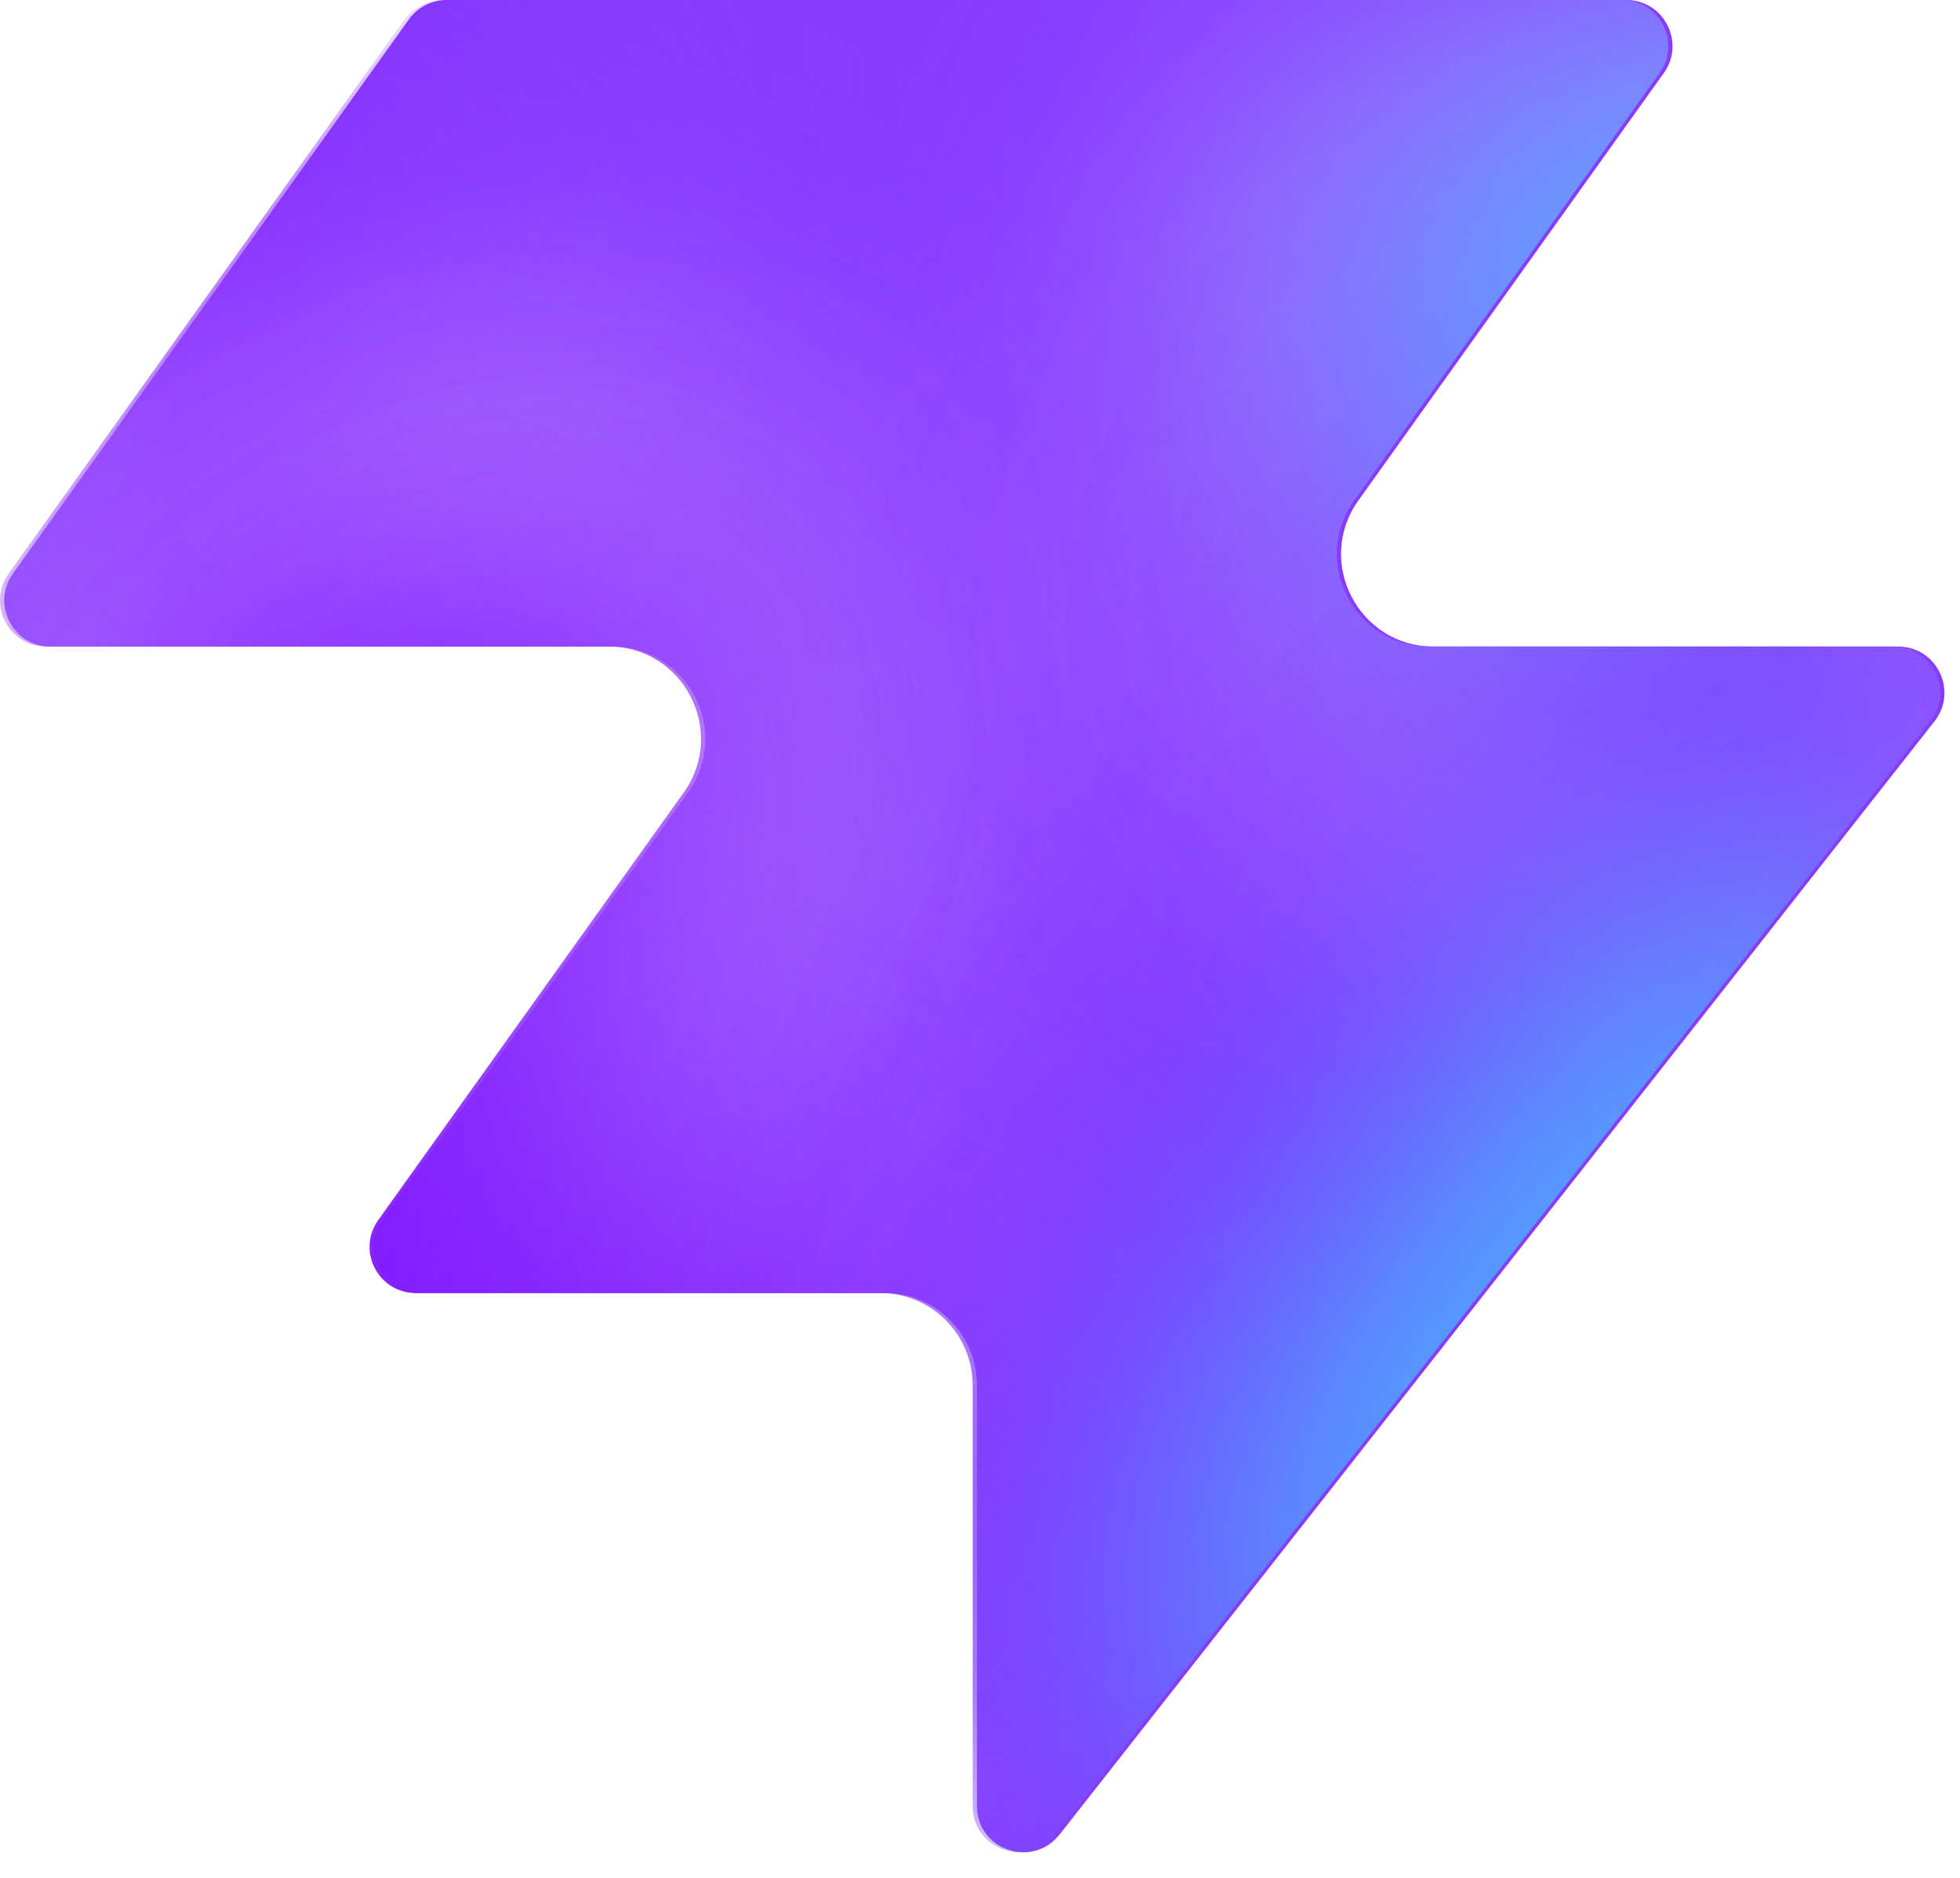
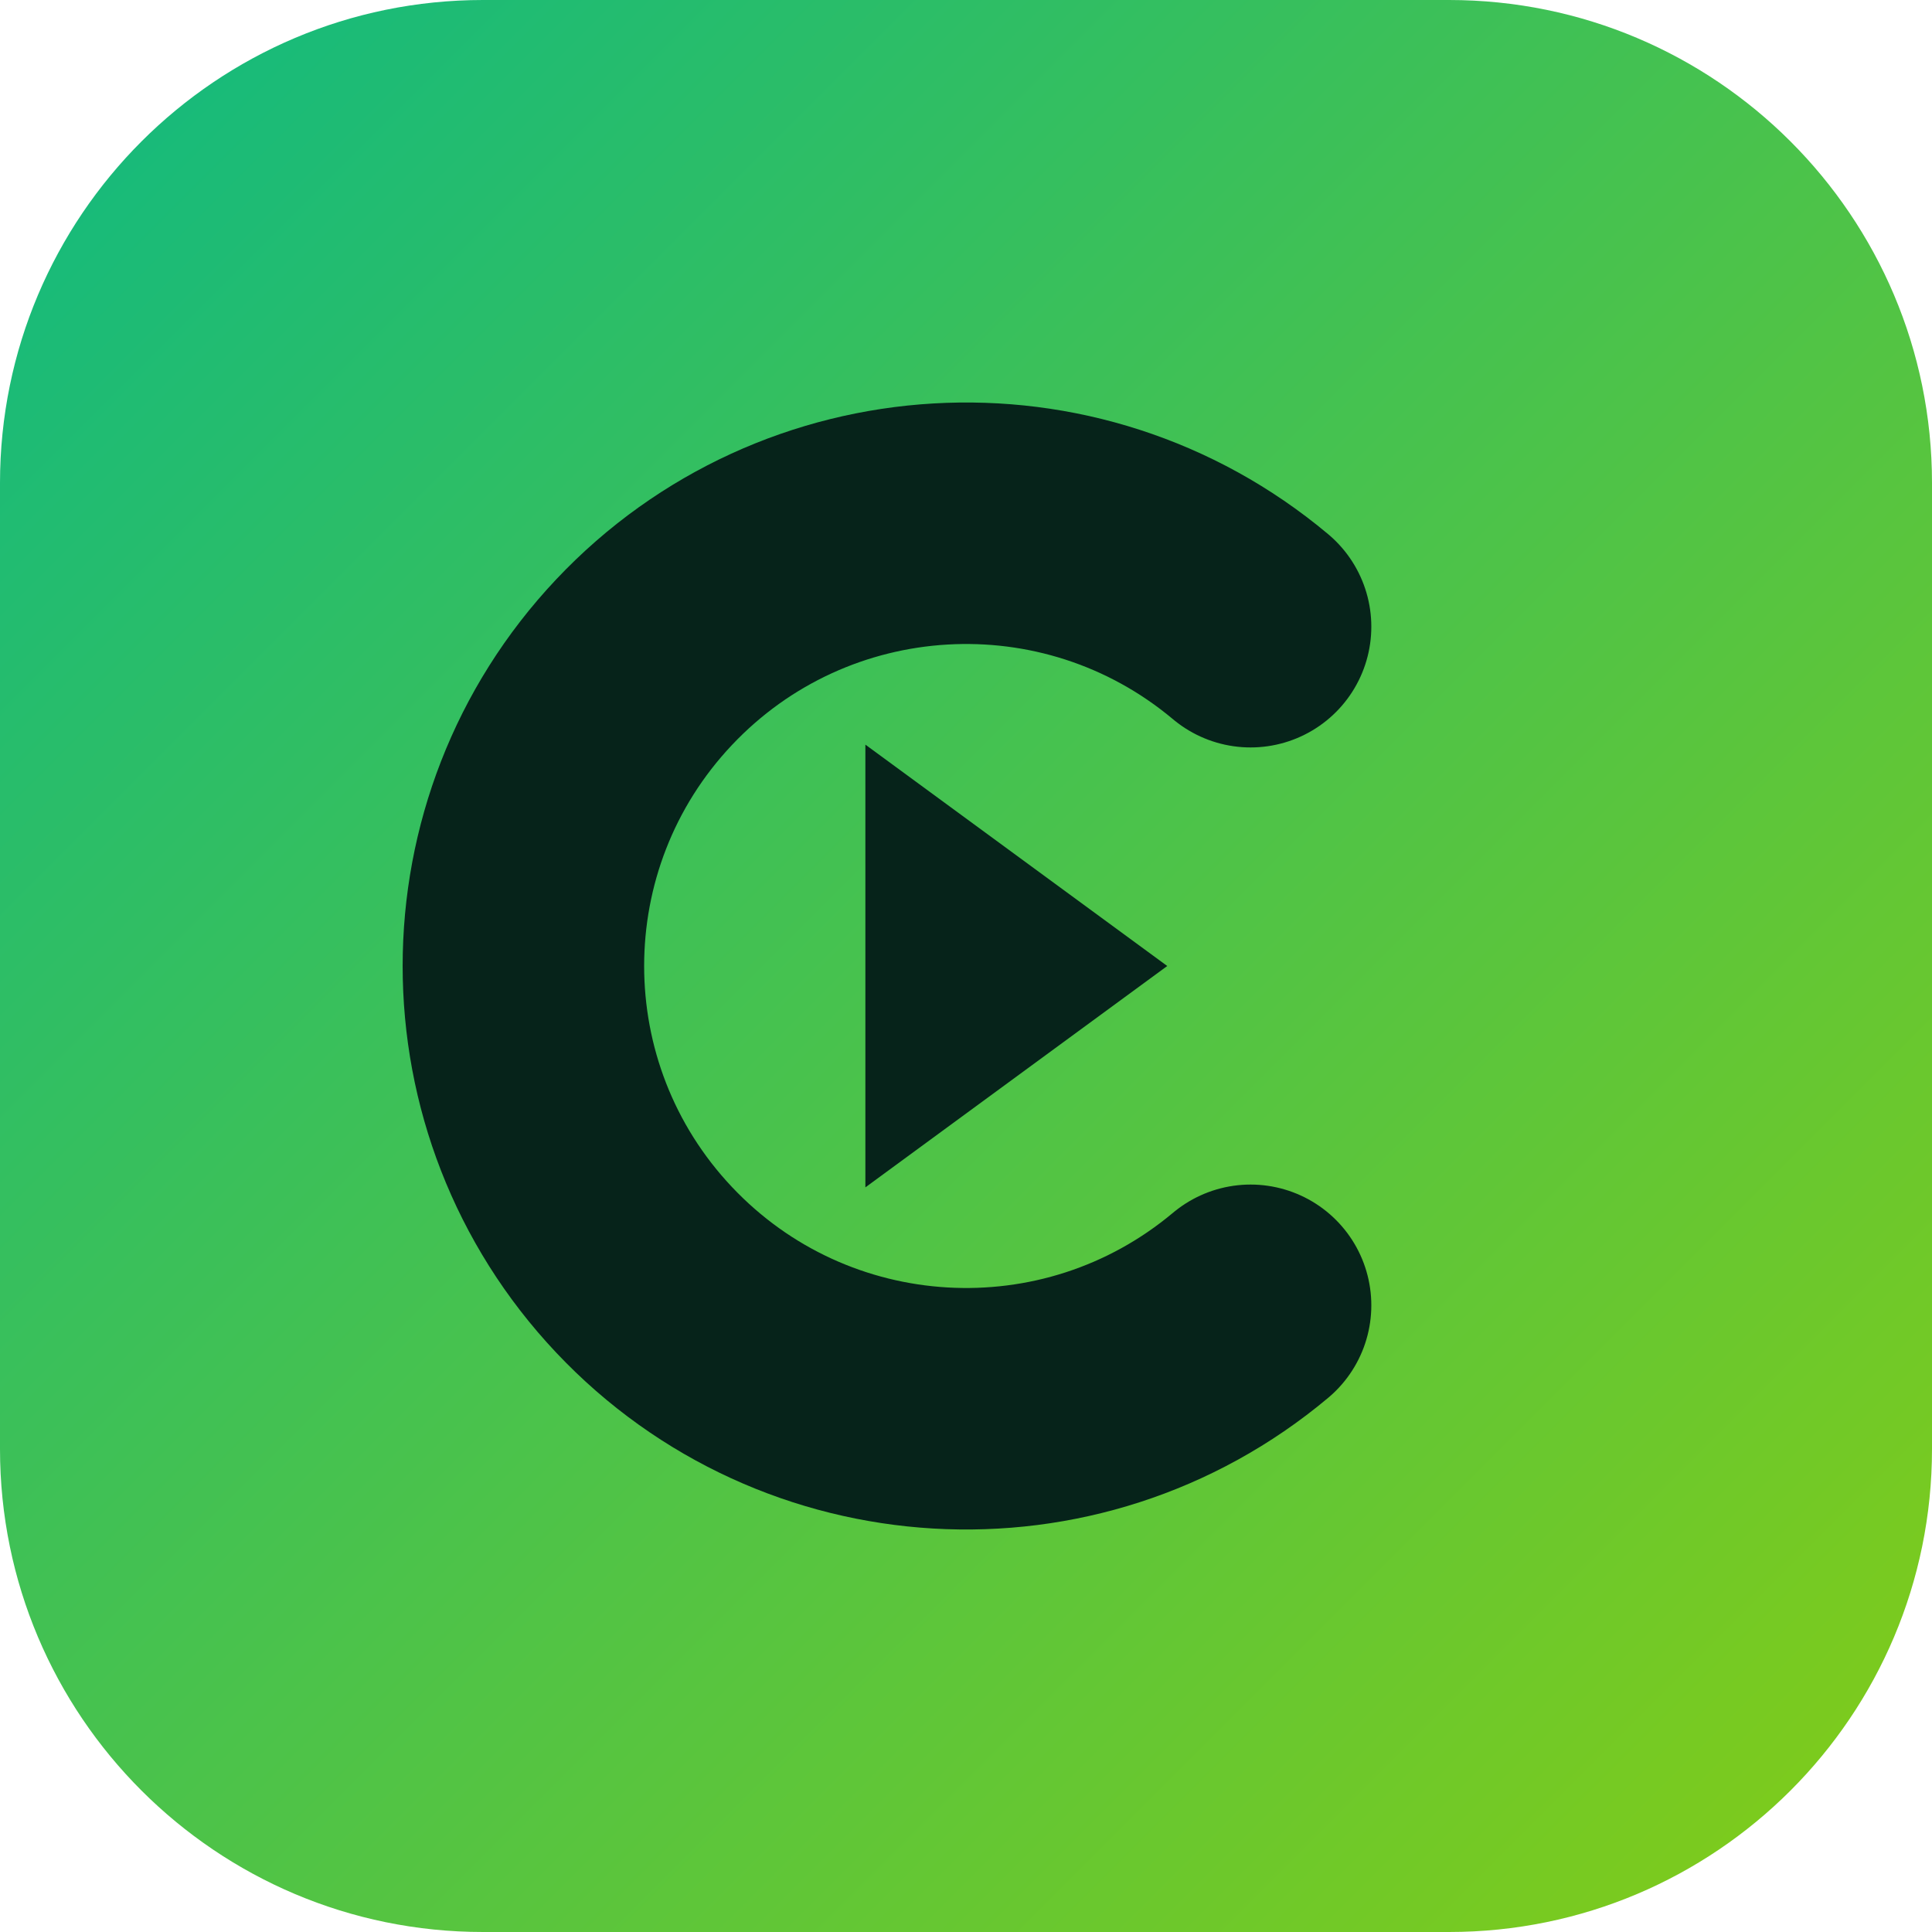
- <svg xmlns="http://www.w3.org/2000/svg" width="48" height="46" fill="none" viewBox="0 0 48 46">
-   <path fill="#863bff" d="M25.946 44.938c-.664.845-2.021.375-2.021-.698V33.937a2.26 2.26 0 0 0-2.262-2.262H10.287c-.92 0-1.456-1.04-.92-1.788l7.48-10.471c1.07-1.497 0-3.578-1.842-3.578H1.237c-.92 0-1.456-1.04-.92-1.788L10.013.474c.214-.297.556-.474.92-.474h28.894c.92 0 1.456 1.04.92 1.788l-7.48 10.471c-1.07 1.498 0 3.579 1.842 3.579h11.377c.943 0 1.473 1.088.89 1.83L25.947 44.94z" style="fill:#863bff;fill:color(display-p3 .525 .23 1);fill-opacity:1" />
-   <mask id="a" width="48" height="46" x="0" y="0" maskUnits="userSpaceOnUse" style="mask-type:alpha">
-     <path fill="#000" d="M25.842 44.938c-.664.844-2.021.375-2.021-.698V33.937a2.26 2.26 0 0 0-2.262-2.262H10.183c-.92 0-1.456-1.04-.92-1.788l7.48-10.471c1.07-1.498 0-3.579-1.842-3.579H1.133c-.92 0-1.456-1.04-.92-1.787L9.91.473c.214-.297.556-.474.92-.474h28.894c.92 0 1.456 1.04.92 1.788l-7.48 10.471c-1.07 1.498 0 3.578 1.842 3.578h11.377c.943 0 1.473 1.088.89 1.832L25.843 44.94z" style="fill:#000;fill-opacity:1" />
-   </mask>
-   <g mask="url(#a)">
-     <g filter="url(#b)">
-       <ellipse cx="5.508" cy="14.704" fill="#ede6ff" rx="5.508" ry="14.704" style="fill:#ede6ff;fill:color(display-p3 .927 .903 1);fill-opacity:1" transform="matrix(.00324 1 1 -.00324 -4.47 31.516)" />
-     </g>
-     <g filter="url(#c)">
-       <ellipse cx="10.399" cy="29.851" fill="#ede6ff" rx="10.399" ry="29.851" style="fill:#ede6ff;fill:color(display-p3 .927 .903 1);fill-opacity:1" transform="matrix(.00324 1 1 -.00324 -39.328 7.883)" />
-     </g>
-     <g filter="url(#d)">
-       <ellipse cx="5.508" cy="30.487" fill="#7e14ff" rx="5.508" ry="30.487" style="fill:#7e14ff;fill:color(display-p3 .492 .077 1);fill-opacity:1" transform="rotate(89.814 -25.913 -14.639)scale(1 -1)" />
-     </g>
-     <g filter="url(#e)">
-       <ellipse cx="5.508" cy="30.599" fill="#7e14ff" rx="5.508" ry="30.599" style="fill:#7e14ff;fill:color(display-p3 .492 .077 1);fill-opacity:1" transform="rotate(89.814 -32.644 -3.334)scale(1 -1)" />
-     </g>
-     <g filter="url(#f)">
-       <ellipse cx="5.508" cy="30.599" fill="#7e14ff" rx="5.508" ry="30.599" style="fill:#7e14ff;fill:color(display-p3 .492 .077 1);fill-opacity:1" transform="matrix(.00324 1 1 -.00324 -34.34 30.47)" />
-     </g>
-     <g filter="url(#g)">
-       <ellipse cx="14.072" cy="22.078" fill="#ede6ff" rx="14.072" ry="22.078" style="fill:#ede6ff;fill:color(display-p3 .927 .903 1);fill-opacity:1" transform="rotate(93.35 24.506 48.493)scale(-1 1)" />
-     </g>
-     <g filter="url(#h)">
-       <ellipse cx="3.47" cy="21.501" fill="#7e14ff" rx="3.47" ry="21.501" style="fill:#7e14ff;fill:color(display-p3 .492 .077 1);fill-opacity:1" transform="rotate(89.009 28.708 47.59)scale(-1 1)" />
-     </g>
-     <g filter="url(#i)">
-       <ellipse cx="3.47" cy="21.501" fill="#7e14ff" rx="3.47" ry="21.501" style="fill:#7e14ff;fill:color(display-p3 .492 .077 1);fill-opacity:1" transform="rotate(89.009 28.708 47.59)scale(-1 1)" />
-     </g>
-     <g filter="url(#j)">
-       <ellipse cx=".387" cy="8.972" fill="#7e14ff" rx="4.407" ry="29.108" style="fill:#7e14ff;fill:color(display-p3 .492 .077 1);fill-opacity:1" transform="rotate(39.51 .387 8.972)" />
-     </g>
-     <g filter="url(#k)">
-       <ellipse cx="47.523" cy="-6.092" fill="#7e14ff" rx="4.407" ry="29.108" style="fill:#7e14ff;fill:color(display-p3 .492 .077 1);fill-opacity:1" transform="rotate(37.892 47.523 -6.092)" />
-     </g>
-     <g filter="url(#l)">
-       <ellipse cx="41.412" cy="6.333" fill="#47bfff" rx="5.971" ry="9.665" style="fill:#47bfff;fill:color(display-p3 .28 .748 1);fill-opacity:1" transform="rotate(37.892 41.412 6.333)" />
-     </g>
-     <g filter="url(#m)">
-       <ellipse cx="-1.879" cy="38.332" fill="#7e14ff" rx="4.407" ry="29.108" style="fill:#7e14ff;fill:color(display-p3 .492 .077 1);fill-opacity:1" transform="rotate(37.892 -1.88 38.332)" />
-     </g>
-     <g filter="url(#n)">
-       <ellipse cx="-1.879" cy="38.332" fill="#7e14ff" rx="4.407" ry="29.108" style="fill:#7e14ff;fill:color(display-p3 .492 .077 1);fill-opacity:1" transform="rotate(37.892 -1.88 38.332)" />
-     </g>
-     <g filter="url(#o)">
-       <ellipse cx="35.651" cy="29.907" fill="#7e14ff" rx="4.407" ry="29.108" style="fill:#7e14ff;fill:color(display-p3 .492 .077 1);fill-opacity:1" transform="rotate(37.892 35.651 29.907)" />
-     </g>
-     <g filter="url(#p)">
-       <ellipse cx="38.418" cy="32.4" fill="#47bfff" rx="5.971" ry="15.297" style="fill:#47bfff;fill:color(display-p3 .28 .748 1);fill-opacity:1" transform="rotate(37.892 38.418 32.4)" />
-     </g>
-   </g>
+ <svg xmlns="http://www.w3.org/2000/svg" width="48" height="48" viewBox="0 0 48 48" fill="none">
  <defs>
-     <filter id="b" width="60.045" height="41.654" x="-19.77" y="16.149" color-interpolation-filters="sRGB" filterUnits="userSpaceOnUse">
-       <feFlood flood-opacity="0" result="BackgroundImageFix" />
-       <feBlend in="SourceGraphic" in2="BackgroundImageFix" result="shape" />
-       <feGaussianBlur result="effect1_foregroundBlur_2002_17158" stdDeviation="7.659" />
-     </filter>
-     <filter id="c" width="90.34" height="51.437" x="-54.613" y="-7.533" color-interpolation-filters="sRGB" filterUnits="userSpaceOnUse">
-       <feFlood flood-opacity="0" result="BackgroundImageFix" />
-       <feBlend in="SourceGraphic" in2="BackgroundImageFix" result="shape" />
-       <feGaussianBlur result="effect1_foregroundBlur_2002_17158" stdDeviation="7.659" />
-     </filter>
-     <filter id="d" width="79.355" height="29.4" x="-49.64" y="2.03" color-interpolation-filters="sRGB" filterUnits="userSpaceOnUse">
-       <feFlood flood-opacity="0" result="BackgroundImageFix" />
-       <feBlend in="SourceGraphic" in2="BackgroundImageFix" result="shape" />
-       <feGaussianBlur result="effect1_foregroundBlur_2002_17158" stdDeviation="4.596" />
-     </filter>
-     <filter id="e" width="79.579" height="29.4" x="-45.045" y="20.029" color-interpolation-filters="sRGB" filterUnits="userSpaceOnUse">
-       <feFlood flood-opacity="0" result="BackgroundImageFix" />
-       <feBlend in="SourceGraphic" in2="BackgroundImageFix" result="shape" />
-       <feGaussianBlur result="effect1_foregroundBlur_2002_17158" stdDeviation="4.596" />
-     </filter>
-     <filter id="f" width="79.579" height="29.4" x="-43.513" y="21.178" color-interpolation-filters="sRGB" filterUnits="userSpaceOnUse">
-       <feFlood flood-opacity="0" result="BackgroundImageFix" />
-       <feBlend in="SourceGraphic" in2="BackgroundImageFix" result="shape" />
-       <feGaussianBlur result="effect1_foregroundBlur_2002_17158" stdDeviation="4.596" />
-     </filter>
-     <filter id="g" width="74.749" height="58.852" x="15.756" y="-17.901" color-interpolation-filters="sRGB" filterUnits="userSpaceOnUse">
-       <feFlood flood-opacity="0" result="BackgroundImageFix" />
-       <feBlend in="SourceGraphic" in2="BackgroundImageFix" result="shape" />
-       <feGaussianBlur result="effect1_foregroundBlur_2002_17158" stdDeviation="7.659" />
-     </filter>
-     <filter id="h" width="61.377" height="25.362" x="23.548" y="2.284" color-interpolation-filters="sRGB" filterUnits="userSpaceOnUse">
-       <feFlood flood-opacity="0" result="BackgroundImageFix" />
-       <feBlend in="SourceGraphic" in2="BackgroundImageFix" result="shape" />
-       <feGaussianBlur result="effect1_foregroundBlur_2002_17158" stdDeviation="4.596" />
-     </filter>
-     <filter id="i" width="61.377" height="25.362" x="23.548" y="2.284" color-interpolation-filters="sRGB" filterUnits="userSpaceOnUse">
-       <feFlood flood-opacity="0" result="BackgroundImageFix" />
-       <feBlend in="SourceGraphic" in2="BackgroundImageFix" result="shape" />
-       <feGaussianBlur result="effect1_foregroundBlur_2002_17158" stdDeviation="4.596" />
-     </filter>
-     <filter id="j" width="56.045" height="63.649" x="-27.636" y="-22.853" color-interpolation-filters="sRGB" filterUnits="userSpaceOnUse">
-       <feFlood flood-opacity="0" result="BackgroundImageFix" />
-       <feBlend in="SourceGraphic" in2="BackgroundImageFix" result="shape" />
-       <feGaussianBlur result="effect1_foregroundBlur_2002_17158" stdDeviation="4.596" />
-     </filter>
-     <filter id="k" width="54.814" height="64.646" x="20.116" y="-38.415" color-interpolation-filters="sRGB" filterUnits="userSpaceOnUse">
-       <feFlood flood-opacity="0" result="BackgroundImageFix" />
-       <feBlend in="SourceGraphic" in2="BackgroundImageFix" result="shape" />
-       <feGaussianBlur result="effect1_foregroundBlur_2002_17158" stdDeviation="4.596" />
-     </filter>
-     <filter id="l" width="33.541" height="35.313" x="24.641" y="-11.323" color-interpolation-filters="sRGB" filterUnits="userSpaceOnUse">
-       <feFlood flood-opacity="0" result="BackgroundImageFix" />
-       <feBlend in="SourceGraphic" in2="BackgroundImageFix" result="shape" />
-       <feGaussianBlur result="effect1_foregroundBlur_2002_17158" stdDeviation="4.596" />
-     </filter>
-     <filter id="m" width="54.814" height="64.646" x="-29.286" y="6.009" color-interpolation-filters="sRGB" filterUnits="userSpaceOnUse">
-       <feFlood flood-opacity="0" result="BackgroundImageFix" />
-       <feBlend in="SourceGraphic" in2="BackgroundImageFix" result="shape" />
-       <feGaussianBlur result="effect1_foregroundBlur_2002_17158" stdDeviation="4.596" />
-     </filter>
-     <filter id="n" width="54.814" height="64.646" x="-29.286" y="6.009" color-interpolation-filters="sRGB" filterUnits="userSpaceOnUse">
-       <feFlood flood-opacity="0" result="BackgroundImageFix" />
-       <feBlend in="SourceGraphic" in2="BackgroundImageFix" result="shape" />
-       <feGaussianBlur result="effect1_foregroundBlur_2002_17158" stdDeviation="4.596" />
-     </filter>
-     <filter id="o" width="54.814" height="64.646" x="8.244" y="-2.416" color-interpolation-filters="sRGB" filterUnits="userSpaceOnUse">
-       <feFlood flood-opacity="0" result="BackgroundImageFix" />
-       <feBlend in="SourceGraphic" in2="BackgroundImageFix" result="shape" />
-       <feGaussianBlur result="effect1_foregroundBlur_2002_17158" stdDeviation="4.596" />
-     </filter>
-     <filter id="p" width="39.409" height="43.623" x="18.713" y="10.588" color-interpolation-filters="sRGB" filterUnits="userSpaceOnUse">
-       <feFlood flood-opacity="0" result="BackgroundImageFix" />
-       <feBlend in="SourceGraphic" in2="BackgroundImageFix" result="shape" />
-       <feGaussianBlur result="effect1_foregroundBlur_2002_17158" stdDeviation="4.596" />
-     </filter>
+     <linearGradient id="g" x1="0" y1="0" x2="48" y2="48" gradientUnits="userSpaceOnUse">
+       <stop stop-color="#10b981" />
+       <stop offset="1" stop-color="#84cc16" />
+     </linearGradient>
  </defs>
+   <rect width="48" height="48" rx="12" fill="url(#g)" />
+   <path d="M31.07 15.57A11 11 0 1 0 31.07 32.43" stroke="#06231a" stroke-width="6" stroke-linecap="round" fill="none" />
+   <path d="M21.5 18.5L29 24L21.5 29.5Z" fill="#06231a" />
</svg>
